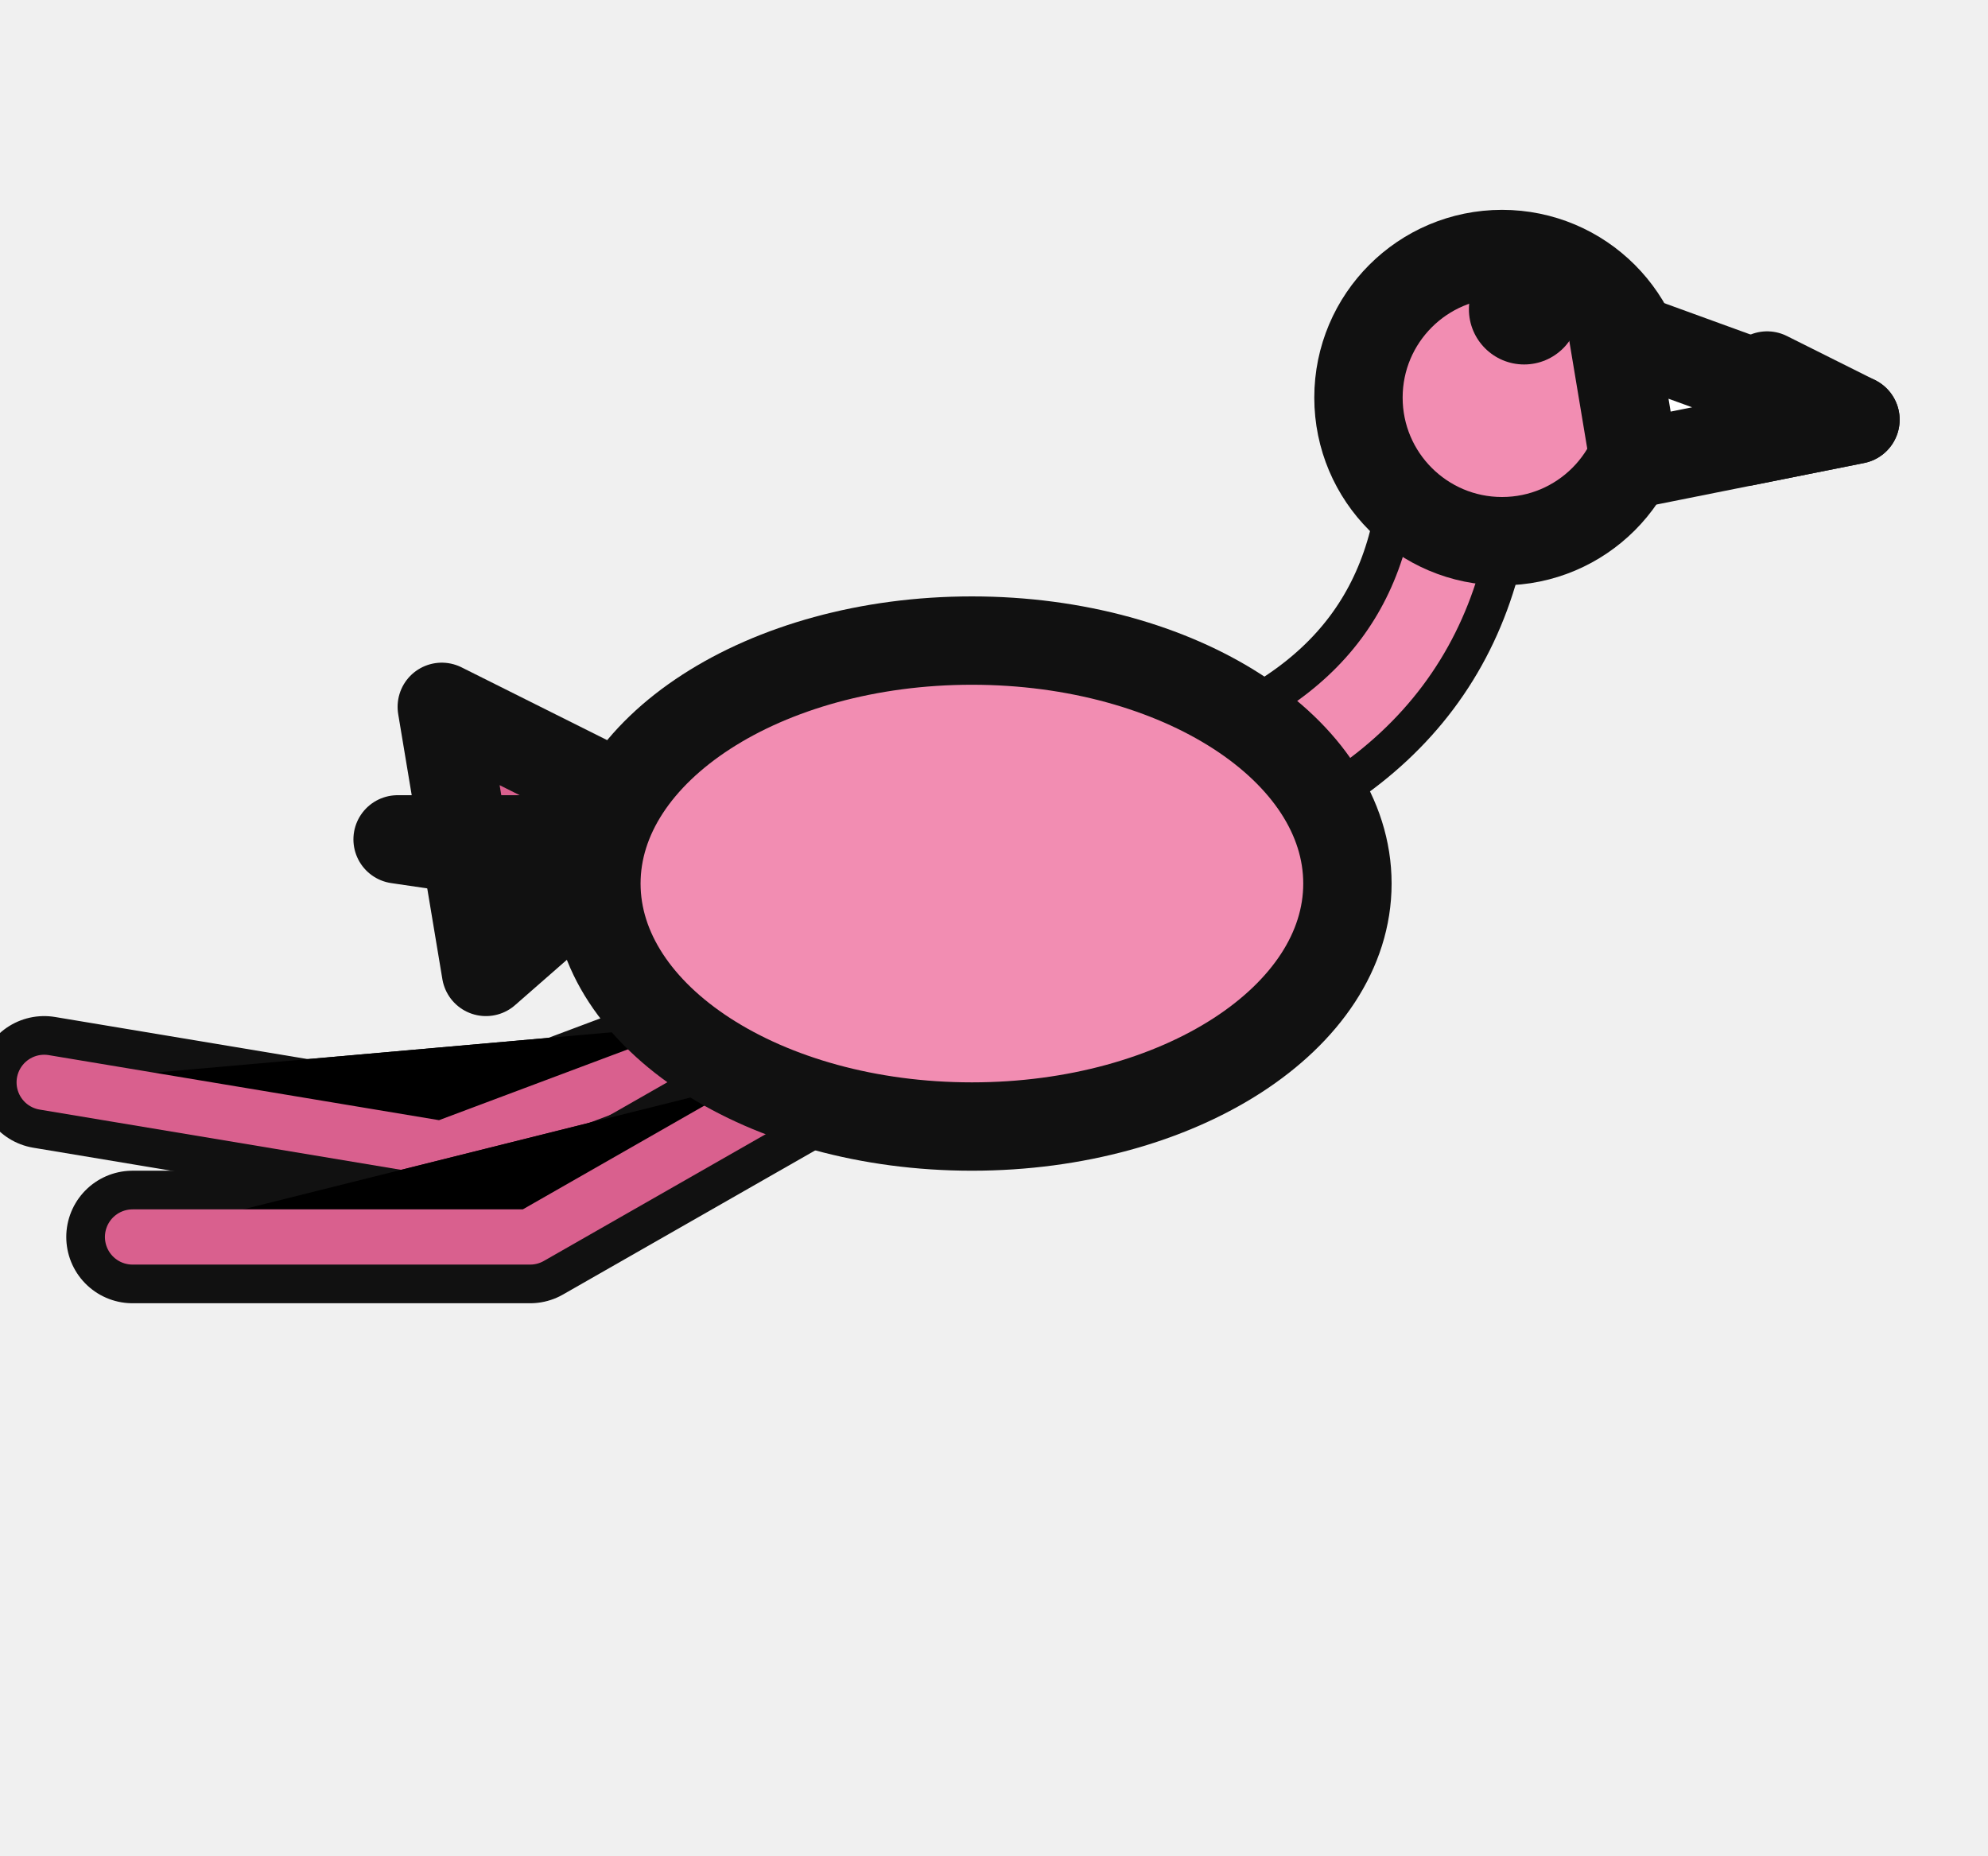
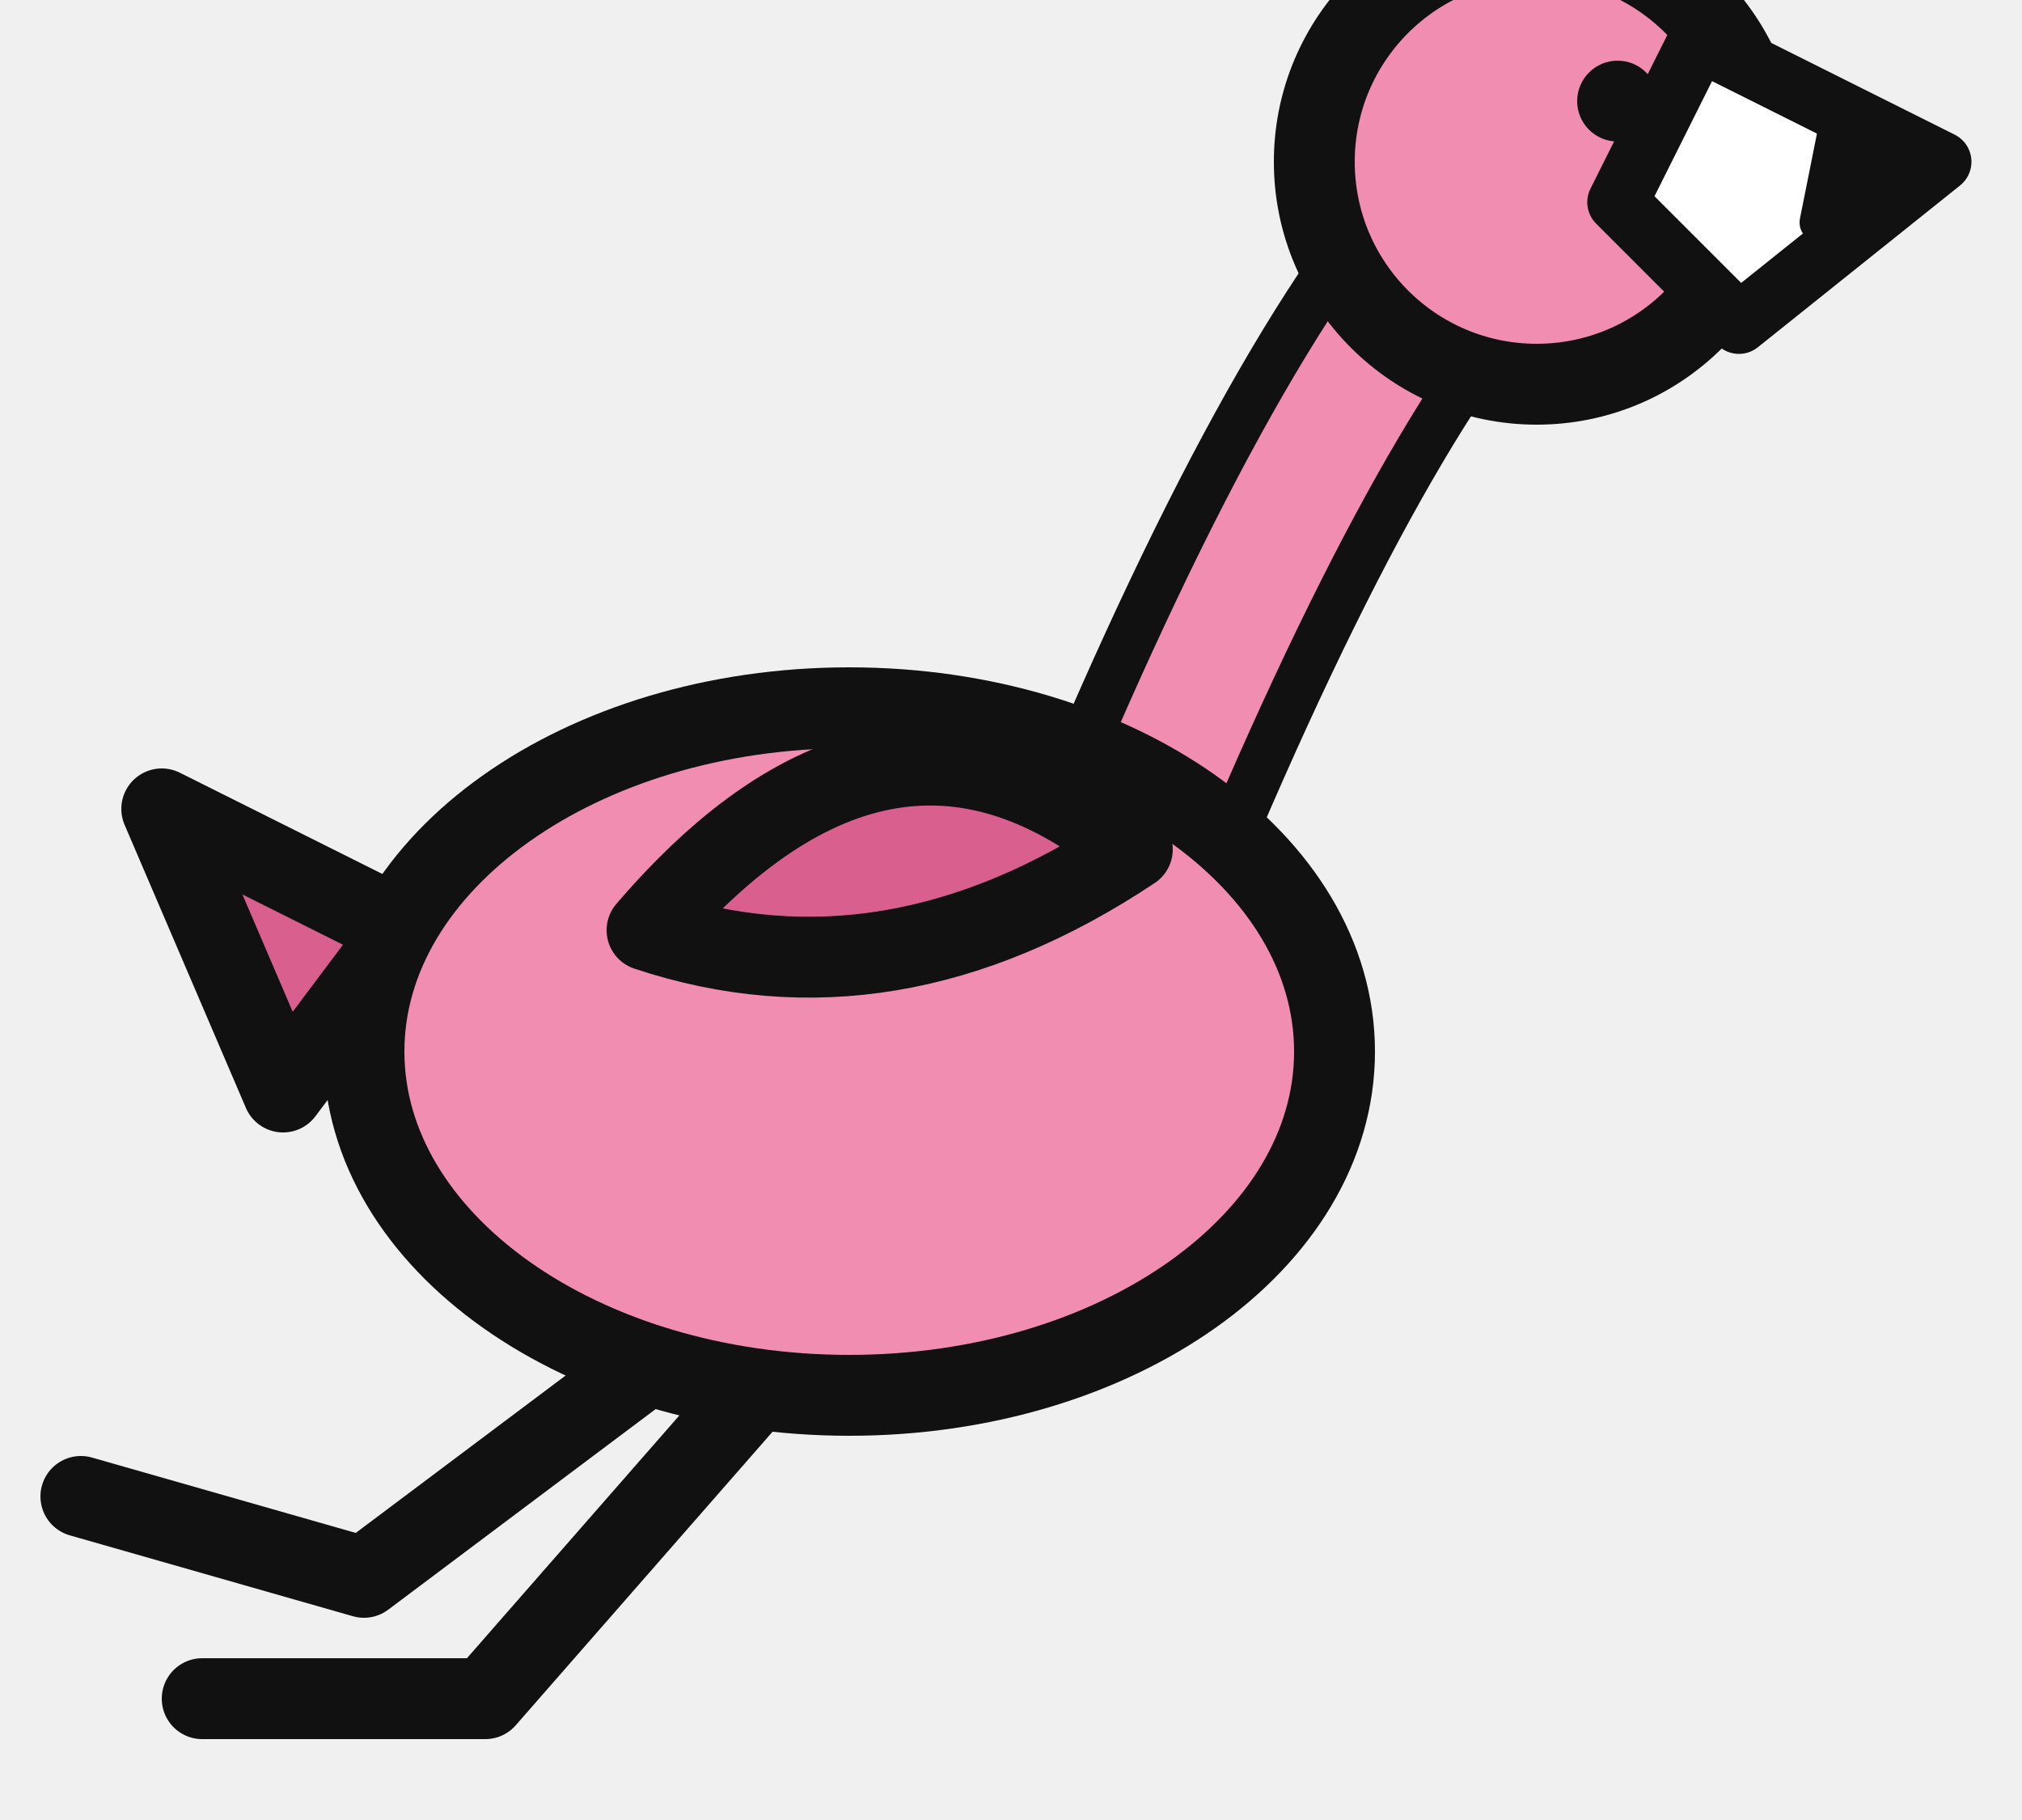
- <svg xmlns="http://www.w3.org/2000/svg" viewBox="0 0 90 84">
-   <g stroke="#111111" stroke-width="4" stroke-linejoin="round" stroke-linecap="round">
-     <path d="M36 46 L20 52 L2 49" stroke-width="6" />
-     <path d="M36 46 L20 52 L2 49" stroke="#D9608E" stroke-width="2.5" />
-     <path d="M38 48 L24 56 L6 56" stroke-width="6" />
-     <path d="M38 48 L24 56 L6 56" stroke="#D9608E" stroke-width="2.5" />
-     <path d="M30 37 L20 32 L22 44 Z" fill="#D9608E" />
-     <path d="M54 36 Q66 32 66 20" fill="none" stroke-width="7" />
-     <path d="M54 36 Q66 32 66 20" fill="none" stroke="#F28DB2" stroke-width="3.5" />
-     <path d="M40 38 L18 38 L52 43 Z" fill="#D9608E" />
-     <ellipse cx="44" cy="40" rx="17" ry="11" fill="#F28DB2" />
-     <circle cx="68" cy="18" r="6.5" fill="#F28DB2" />
-     <path d="M73 15 L84 19 L74 21 Z" fill="#FFFFFF" />
-     <path d="M80 17 L84 19 L79 20 Z" fill="#111111" />
-     <circle cx="69" cy="14" r="2.5" fill="#111111" stroke="none" />
+ <svg xmlns="http://www.w3.org/2000/svg" viewBox="0 0 100 90">
+   <g stroke="#111111" stroke-linejoin="round" stroke-linecap="round">
+     <path d="M34 66 L18 78 L4 74" fill="none" stroke-width="4" />
+     <path d="M38 68 L24 84 L10 84" fill="none" stroke-width="4" />
+     <path d="M20 46 L8 40 L14 54 Z" fill="#D9608E" stroke-width="4" />
+     <path d="M56 42 Q66 18 74 10" fill="none" stroke-width="11" />
+     <path d="M56 42 Q66 18 74 10" fill="none" stroke="#F28DB2" stroke-width="6" />
+     <ellipse cx="42" cy="52" rx="24" ry="17" fill="#F28DB2" stroke-width="4" />
+     <circle cx="76" cy="8" r="11" fill="#F28DB2" stroke-width="4" />
+     <circle cx="80" cy="5" r="2" fill="#111111" stroke="none" />
+     <path d="M84 2 L96 8 L86 16 L80 10 Z" fill="#FFFFFF" stroke-width="3" />
+     <path d="M91 6 L96 8 L90 11 Z" fill="#111111" stroke-width="2" />
+     <path d="M32 46 Q44 32 56 42 Q44 50 32 46 Z" fill="#D9608E" stroke-width="4" />
  </g>
</svg>
